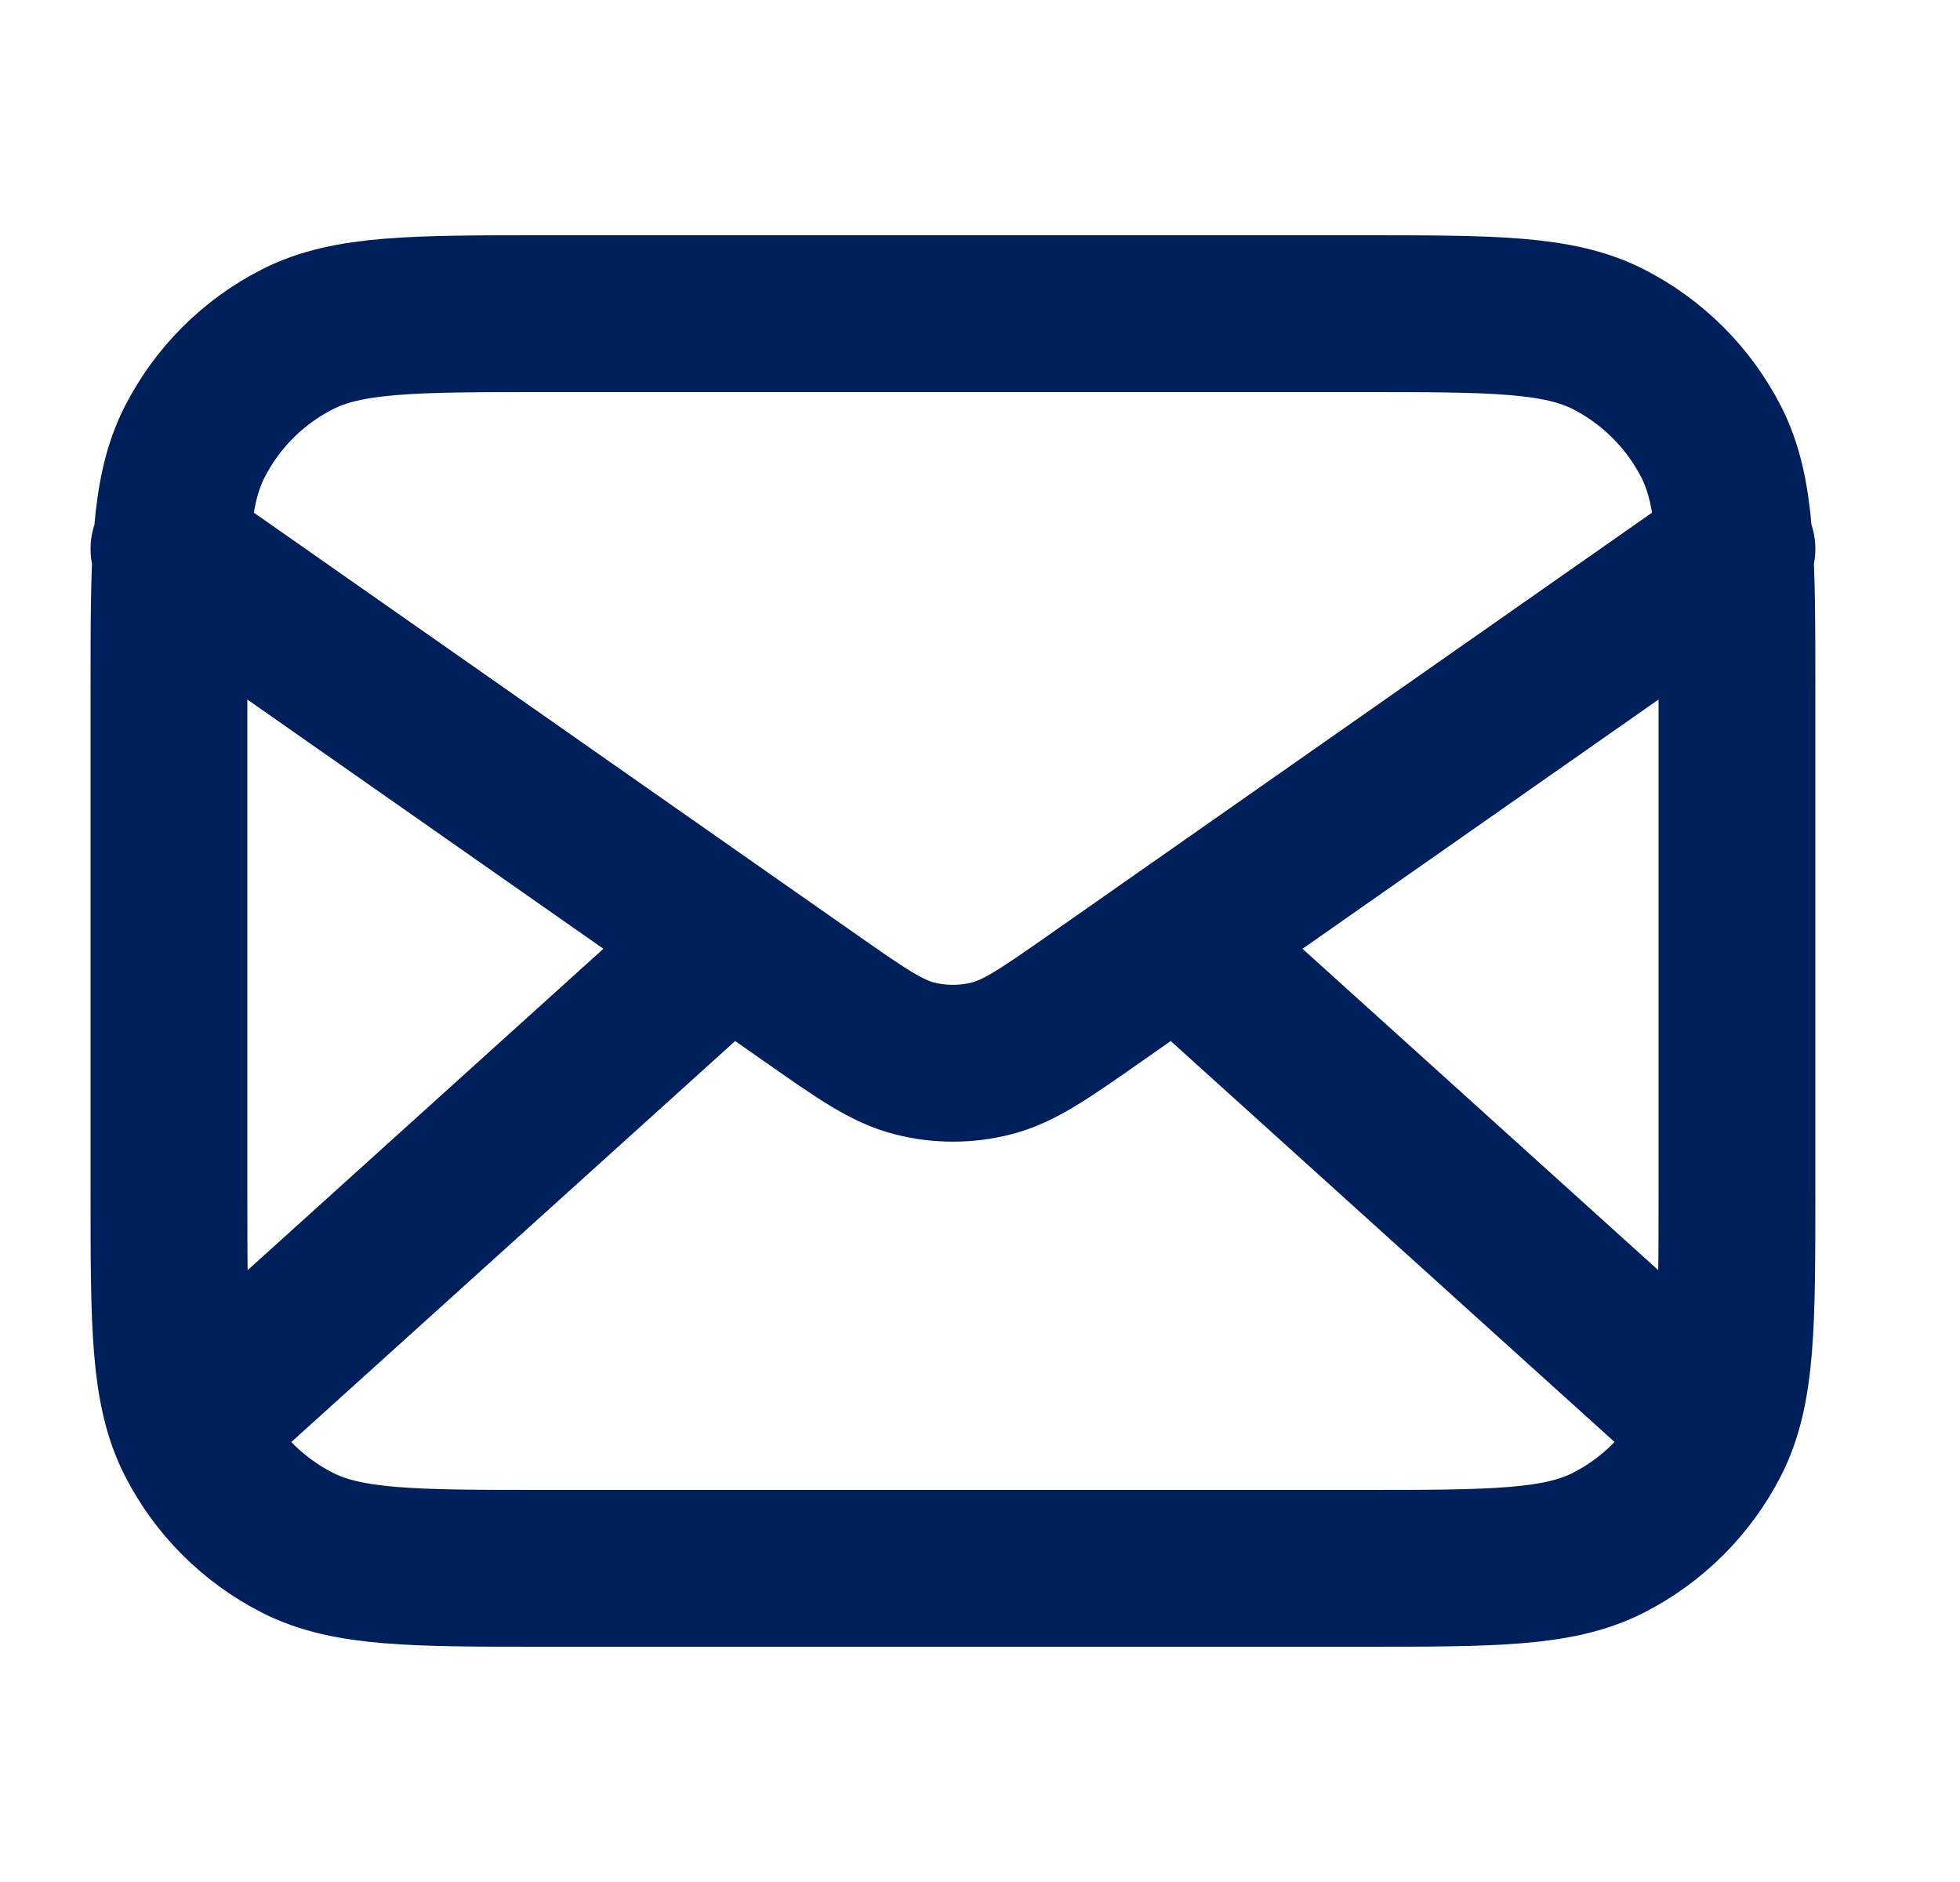
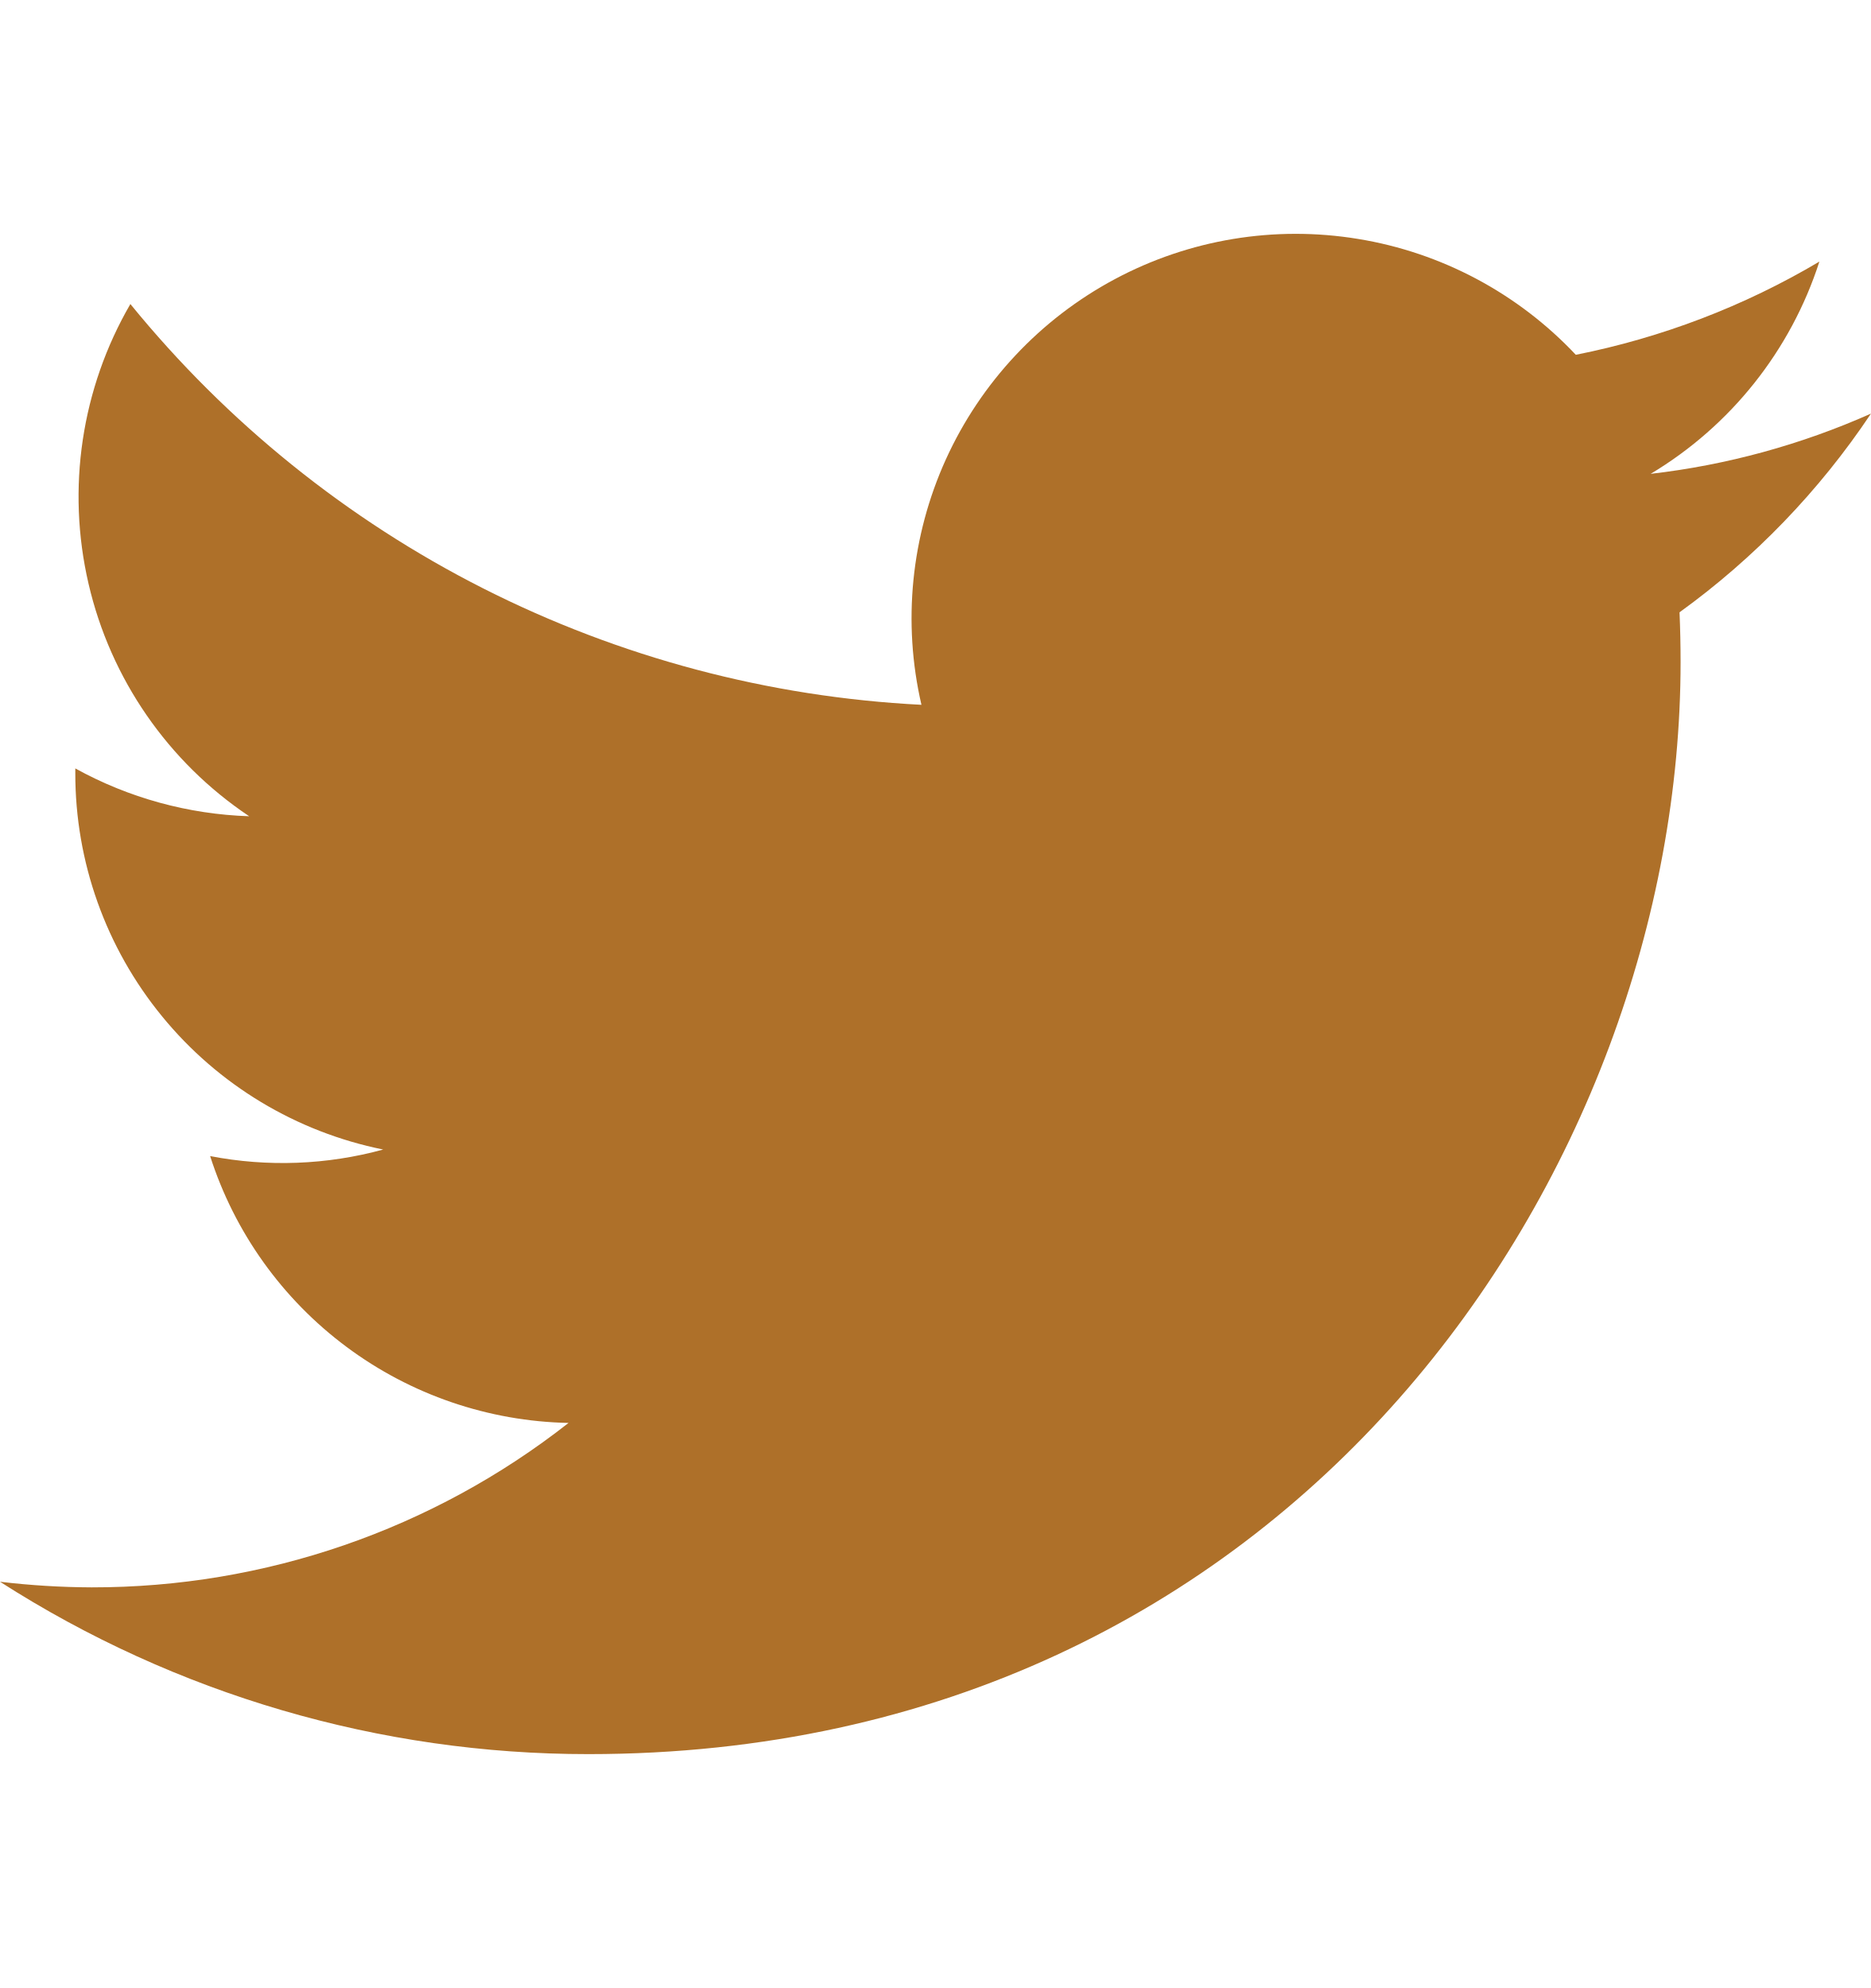
- <svg xmlns="http://www.w3.org/2000/svg" width="25" height="24" viewBox="0 0 25 24" fill="none">
-   <path d="M21.655 18L15.012 12M9.298 12L2.655 18M2.155 7L10.32 12.715C10.981 13.178 11.312 13.41 11.671 13.499C11.989 13.579 12.321 13.579 12.639 13.499C12.998 13.41 13.329 13.178 13.99 12.715L22.155 7M6.955 20H17.355C19.035 20 19.875 20 20.517 19.673C21.081 19.385 21.54 18.927 21.828 18.362C22.155 17.72 22.155 16.88 22.155 15.2V8.8C22.155 7.12 22.155 6.28 21.828 5.638C21.54 5.074 21.081 4.615 20.517 4.327C19.875 4 19.035 4 17.355 4H6.955C5.275 4 4.435 4 3.793 4.327C3.228 4.615 2.769 5.074 2.482 5.638C2.155 6.28 2.155 7.12 2.155 8.8V15.2C2.155 16.88 2.155 17.72 2.482 18.362C2.769 18.927 3.228 19.385 3.793 19.673C4.435 20 5.275 20 6.955 20Z" stroke="#00205B" stroke-width="2" stroke-linecap="round" stroke-linejoin="round" />
+ <svg xmlns="http://www.w3.org/2000/svg" width="16" height="17" viewBox="0 0 16 17" fill="none">
+   <path d="M5.033 15C11.07 15 14.372 9.998 14.372 5.661C14.372 5.521 14.369 5.377 14.363 5.236C15.005 4.772 15.56 4.196 16 3.537C15.402 3.803 14.766 3.977 14.116 4.052C14.801 3.642 15.314 2.997 15.559 2.237C14.915 2.619 14.21 2.888 13.476 3.034C12.981 2.508 12.326 2.159 11.613 2.043C10.9 1.926 10.169 2.047 9.532 2.388C8.895 2.729 8.388 3.27 8.089 3.928C7.791 4.585 7.717 5.323 7.88 6.027C6.575 5.961 5.299 5.622 4.133 5.032C2.968 4.442 1.94 3.613 1.115 2.6C0.696 3.322 0.568 4.177 0.757 4.991C0.945 5.804 1.437 6.516 2.131 6.98C1.61 6.963 1.1 6.823 0.644 6.571V6.611C0.643 7.369 0.905 8.104 1.386 8.691C1.866 9.278 2.534 9.68 3.277 9.83C2.795 9.962 2.288 9.981 1.797 9.886C2.006 10.538 2.414 11.109 2.964 11.518C3.513 11.927 4.177 12.154 4.862 12.168C3.699 13.081 2.263 13.576 0.784 13.574C0.522 13.573 0.26 13.557 0 13.526C1.502 14.489 3.249 15.001 5.033 15Z" fill="#AE7029" />
</svg>
